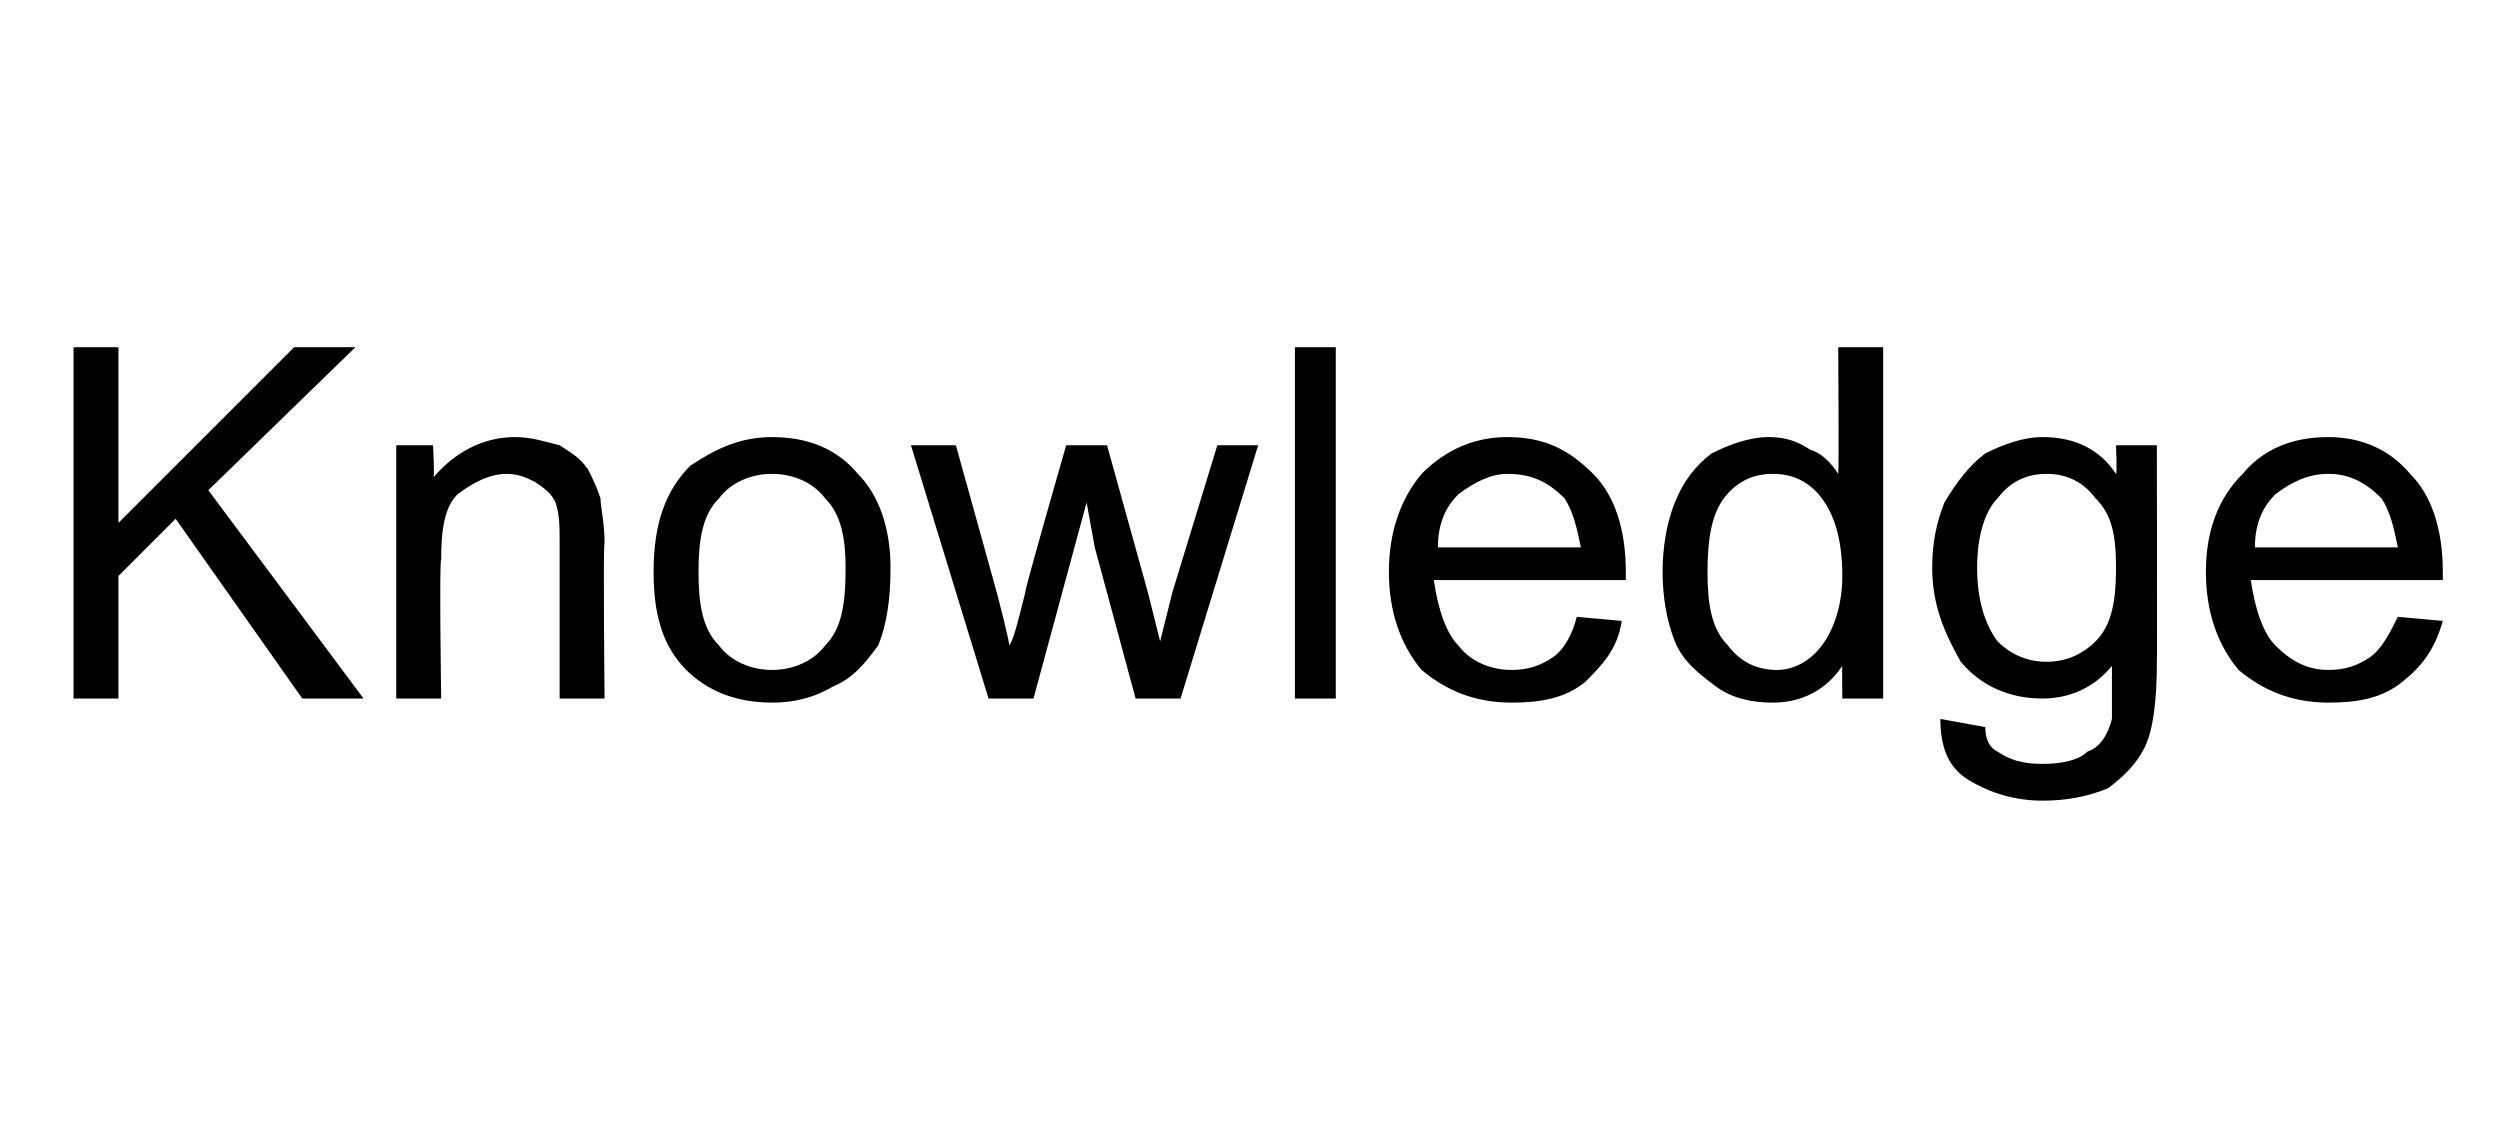
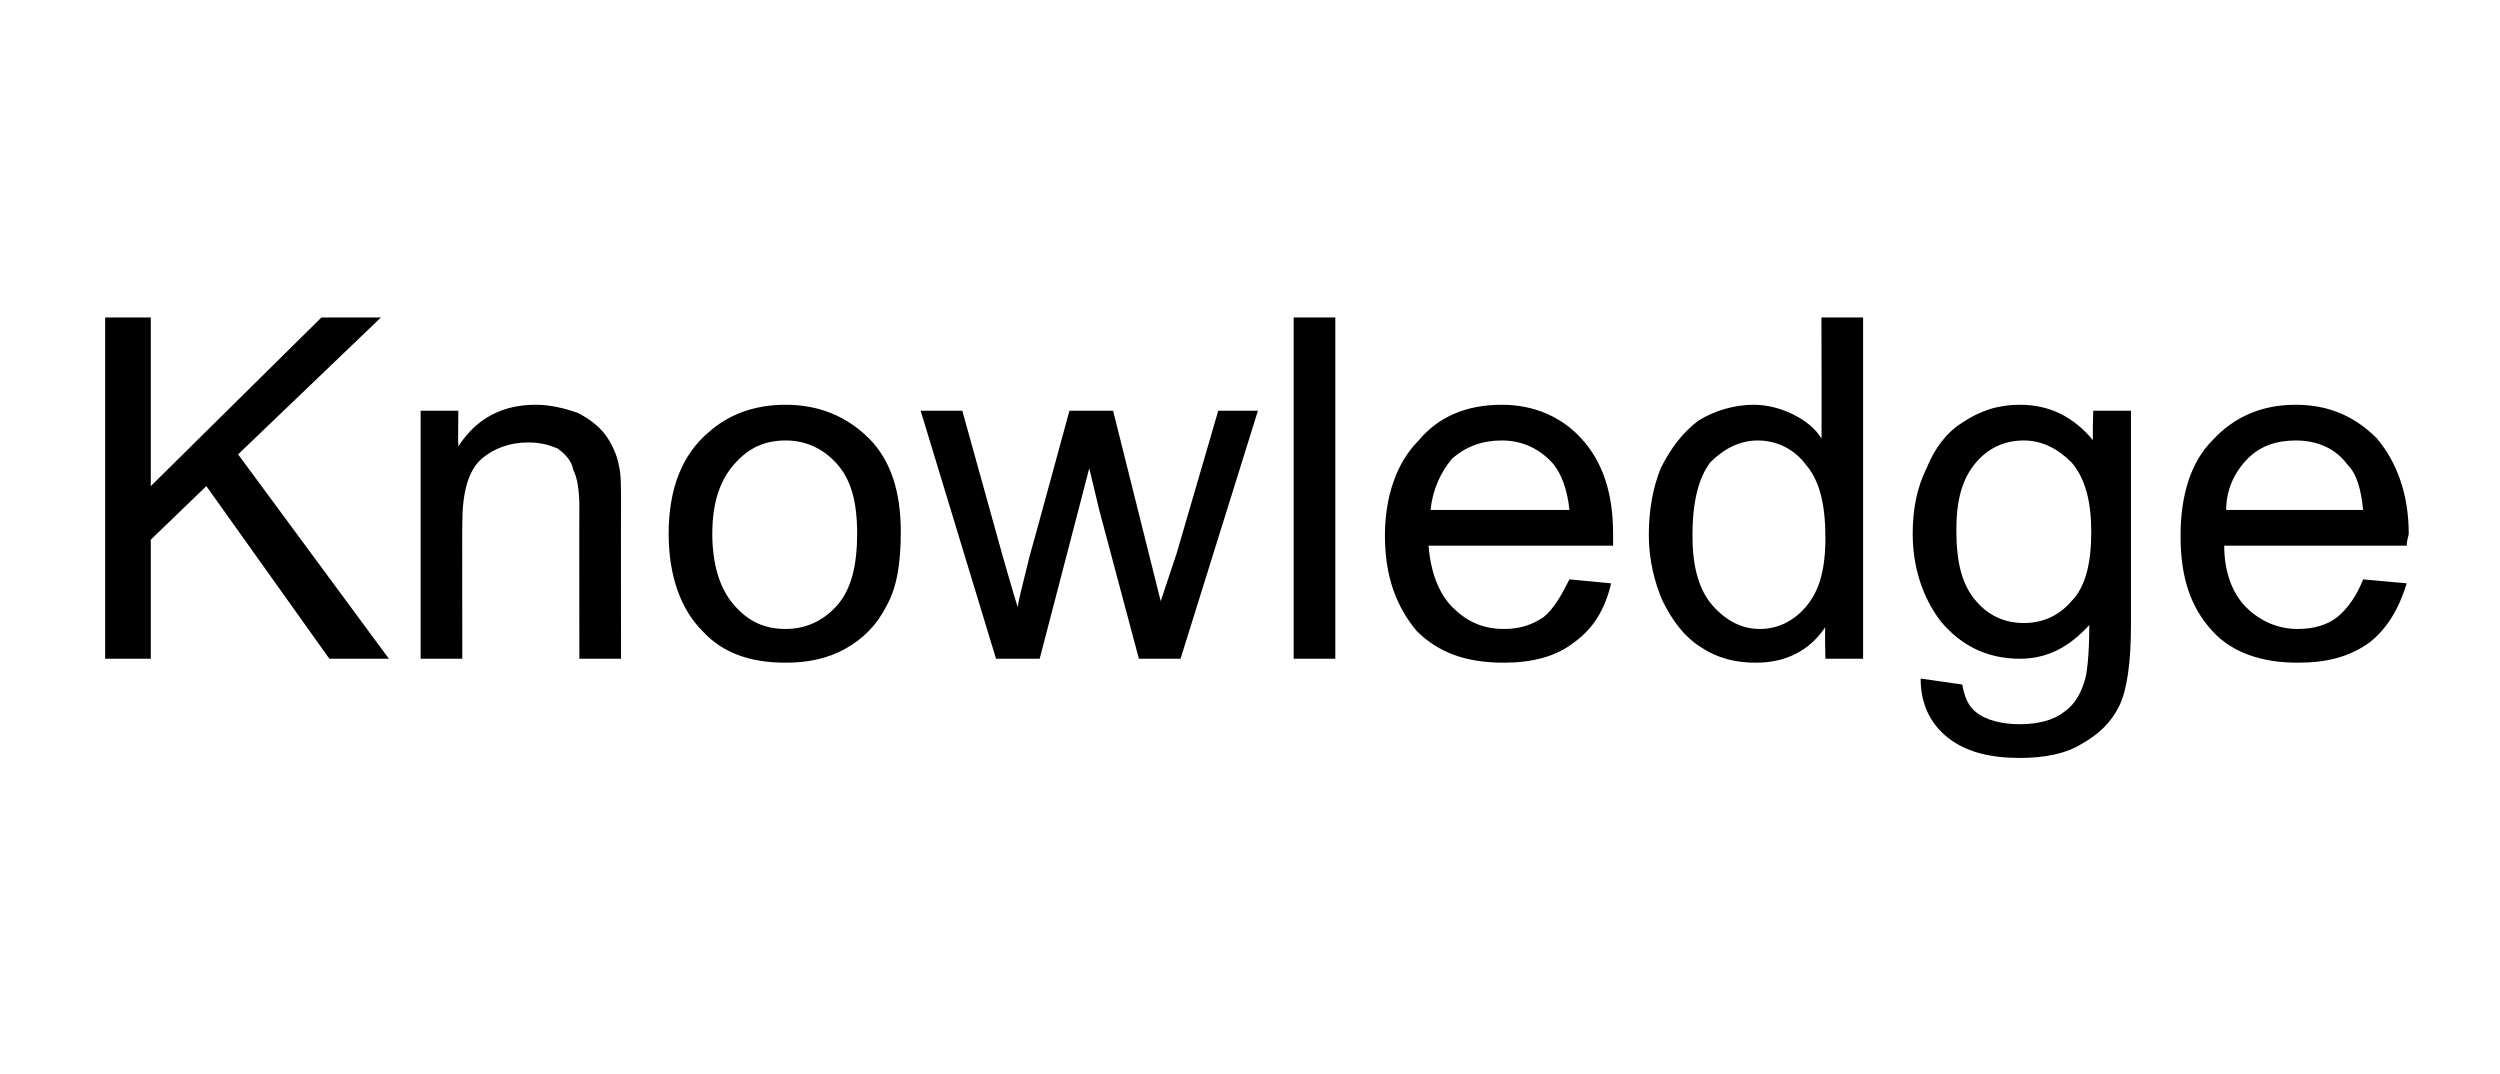
- <svg xmlns="http://www.w3.org/2000/svg" version="1.1" width="61.2px" height="27.5px" viewBox="0 -1 61.2 27.5" style="top:-1px">
+ <svg xmlns="http://www.w3.org/2000/svg" version="1.1" width="126px" height="54.1px" viewBox="0 -1 126 54.1" style="top:-1px">
  <defs />
-   <g id="Polygon6962">
-     <path d="M 1.8 16.1 L 1.8 7.5 L 2.9 7.5 L 2.9 11.8 L 7.2 7.5 L 8.7 7.5 L 5.1 11 L 8.9 16.1 L 7.4 16.1 L 4.3 11.7 L 2.9 13.1 L 2.9 16.1 L 1.8 16.1 Z M 9.7 16.1 L 9.7 9.9 L 10.6 9.9 C 10.6 9.9 10.65 10.75 10.6 10.7 C 11.1 10.1 11.8 9.7 12.6 9.7 C 13 9.7 13.3 9.8 13.7 9.9 C 14 10.1 14.2 10.2 14.4 10.5 C 14.5 10.7 14.6 10.9 14.7 11.2 C 14.7 11.4 14.8 11.8 14.8 12.3 C 14.76 12.26 14.8 16.1 14.8 16.1 L 13.7 16.1 C 13.7 16.1 13.7 12.3 13.7 12.3 C 13.7 11.9 13.7 11.6 13.6 11.3 C 13.5 11.1 13.4 11 13.1 10.8 C 12.9 10.7 12.7 10.6 12.4 10.6 C 12 10.6 11.6 10.8 11.2 11.1 C 10.9 11.4 10.8 11.9 10.8 12.7 C 10.75 12.69 10.8 16.1 10.8 16.1 L 9.7 16.1 Z M 16 13 C 16 11.8 16.3 11 16.9 10.4 C 17.5 10 18.1 9.7 18.9 9.7 C 19.8 9.7 20.5 10 21 10.6 C 21.5 11.1 21.8 11.9 21.8 12.9 C 21.8 13.7 21.7 14.3 21.5 14.8 C 21.2 15.2 20.9 15.6 20.4 15.8 C 19.9 16.1 19.4 16.2 18.9 16.2 C 18 16.2 17.3 15.9 16.8 15.4 C 16.2 14.8 16 14 16 13 Z M 17.1 13 C 17.1 13.8 17.2 14.4 17.6 14.8 C 17.9 15.2 18.4 15.4 18.9 15.4 C 19.4 15.4 19.9 15.2 20.2 14.8 C 20.6 14.4 20.7 13.8 20.7 12.9 C 20.7 12.2 20.6 11.6 20.2 11.2 C 19.9 10.8 19.4 10.6 18.9 10.6 C 18.4 10.6 17.9 10.8 17.6 11.2 C 17.2 11.6 17.1 12.2 17.1 13 Z M 24.2 16.1 L 22.3 9.9 L 23.4 9.9 L 24.4 13.5 C 24.4 13.5 24.74 14.79 24.7 14.8 C 24.8 14.7 24.9 14.3 25.1 13.5 C 25.06 13.51 26.1 9.9 26.1 9.9 L 27.1 9.9 L 28.1 13.5 L 28.4 14.7 L 28.7 13.5 L 29.8 9.9 L 30.8 9.9 L 28.9 16.1 L 27.8 16.1 L 26.8 12.4 L 26.6 11.3 L 25.3 16.1 L 24.2 16.1 Z M 31.7 16.1 L 31.7 7.5 L 32.7 7.5 L 32.7 16.1 L 31.7 16.1 Z M 38.6 14.1 C 38.6 14.1 39.7 14.2 39.7 14.2 C 39.6 14.9 39.2 15.3 38.8 15.7 C 38.3 16.1 37.7 16.2 37 16.2 C 36.1 16.2 35.4 15.9 34.8 15.4 C 34.3 14.8 34 14 34 13 C 34 12 34.3 11.2 34.8 10.6 C 35.4 10 36.1 9.7 36.9 9.7 C 37.8 9.7 38.4 10 39 10.6 C 39.5 11.1 39.8 11.9 39.8 13 C 39.8 13 39.8 13.1 39.8 13.2 C 39.8 13.2 35.1 13.2 35.1 13.2 C 35.2 13.9 35.4 14.5 35.7 14.8 C 36 15.2 36.5 15.4 37 15.4 C 37.4 15.4 37.7 15.3 38 15.1 C 38.3 14.9 38.5 14.5 38.6 14.1 Z M 35.2 12.4 C 35.2 12.4 38.7 12.4 38.7 12.4 C 38.6 11.9 38.5 11.5 38.3 11.2 C 37.9 10.8 37.5 10.6 36.9 10.6 C 36.5 10.6 36.1 10.8 35.7 11.1 C 35.4 11.4 35.2 11.8 35.2 12.4 Z M 45.1 16.1 C 45.1 16.1 45.09 15.3 45.1 15.3 C 44.7 15.9 44.1 16.2 43.4 16.2 C 42.9 16.2 42.4 16.1 42 15.8 C 41.6 15.5 41.2 15.2 41 14.7 C 40.8 14.2 40.7 13.6 40.7 13 C 40.7 12.4 40.8 11.8 41 11.3 C 41.2 10.8 41.5 10.4 41.9 10.1 C 42.3 9.9 42.8 9.7 43.3 9.7 C 43.7 9.7 44 9.8 44.3 10 C 44.6 10.1 44.8 10.3 45 10.6 C 45.02 10.58 45 7.5 45 7.5 L 46.1 7.5 L 46.1 16.1 L 45.1 16.1 Z M 41.8 13 C 41.8 13.8 41.9 14.4 42.3 14.8 C 42.6 15.2 43 15.4 43.5 15.4 C 43.9 15.4 44.3 15.2 44.6 14.8 C 44.9 14.4 45.1 13.8 45.1 13.1 C 45.1 12.2 44.9 11.6 44.6 11.2 C 44.3 10.8 43.9 10.6 43.4 10.6 C 42.9 10.6 42.5 10.8 42.2 11.2 C 41.9 11.6 41.8 12.2 41.8 13 Z M 47.5 16.6 C 47.5 16.6 48.6 16.8 48.6 16.8 C 48.6 17.1 48.7 17.3 48.9 17.4 C 49.2 17.6 49.5 17.7 50 17.7 C 50.5 17.7 50.9 17.6 51.1 17.4 C 51.4 17.3 51.6 17 51.7 16.6 C 51.7 16.4 51.7 16 51.7 15.3 C 51.3 15.8 50.7 16.1 50 16.1 C 49.2 16.1 48.5 15.8 48 15.2 C 47.6 14.5 47.3 13.8 47.3 12.9 C 47.3 12.3 47.4 11.8 47.6 11.3 C 47.9 10.8 48.2 10.4 48.6 10.1 C 49 9.9 49.5 9.7 50 9.7 C 50.8 9.7 51.4 10 51.8 10.6 C 51.83 10.61 51.8 9.9 51.8 9.9 L 52.8 9.9 C 52.8 9.9 52.81 15.24 52.8 15.2 C 52.8 16.2 52.7 16.9 52.5 17.3 C 52.3 17.7 52 18 51.6 18.3 C 51.1 18.5 50.6 18.6 50 18.6 C 49.3 18.6 48.7 18.4 48.2 18.1 C 47.7 17.8 47.5 17.3 47.5 16.6 Z M 48.4 12.9 C 48.4 13.7 48.6 14.3 48.9 14.7 C 49.2 15 49.6 15.2 50.1 15.2 C 50.6 15.2 51 15 51.3 14.7 C 51.7 14.3 51.8 13.7 51.8 12.9 C 51.8 12.1 51.7 11.6 51.3 11.2 C 51 10.8 50.6 10.6 50.1 10.6 C 49.6 10.6 49.2 10.8 48.9 11.2 C 48.6 11.5 48.4 12.1 48.4 12.9 Z M 58.7 14.1 C 58.7 14.1 59.8 14.2 59.8 14.2 C 59.6 14.9 59.3 15.3 58.8 15.7 C 58.3 16.1 57.7 16.2 57 16.2 C 56.1 16.2 55.4 15.9 54.8 15.4 C 54.3 14.8 54 14 54 13 C 54 12 54.3 11.2 54.9 10.6 C 55.4 10 56.1 9.7 57 9.7 C 57.8 9.7 58.5 10 59 10.6 C 59.5 11.1 59.8 11.9 59.8 13 C 59.8 13 59.8 13.1 59.8 13.2 C 59.8 13.2 55.1 13.2 55.1 13.2 C 55.2 13.9 55.4 14.5 55.7 14.8 C 56.1 15.2 56.5 15.4 57 15.4 C 57.4 15.4 57.7 15.3 58 15.1 C 58.3 14.9 58.5 14.5 58.7 14.1 Z M 55.2 12.4 C 55.2 12.4 58.7 12.4 58.7 12.4 C 58.6 11.9 58.5 11.5 58.3 11.2 C 57.9 10.8 57.5 10.6 57 10.6 C 56.5 10.6 56.1 10.8 55.7 11.1 C 55.4 11.4 55.2 11.8 55.2 12.4 Z " stroke="none" fill="#000" />
+   <g id="Polygon7136">
+     <path d="M 5.3 32.2 L 5.3 15 L 7.6 15 L 7.6 23.5 L 16.2 15 L 19.2 15 L 12 21.9 L 19.6 32.2 L 16.6 32.2 L 10.4 23.5 L 7.6 26.2 L 7.6 32.2 L 5.3 32.2 Z M 21.2 32.2 L 21.2 19.7 L 23.1 19.7 C 23.1 19.7 23.08 21.49 23.1 21.5 C 24 20.1 25.3 19.4 27 19.4 C 27.8 19.4 28.5 19.6 29.1 19.8 C 29.7 20.1 30.2 20.5 30.5 20.9 C 30.8 21.3 31.1 21.9 31.2 22.5 C 31.3 22.9 31.3 23.5 31.3 24.5 C 31.29 24.51 31.3 32.2 31.3 32.2 L 29.2 32.2 C 29.2 32.2 29.19 24.59 29.2 24.6 C 29.2 23.7 29.1 23.1 28.9 22.7 C 28.8 22.2 28.5 21.9 28.1 21.6 C 27.6 21.4 27.2 21.3 26.6 21.3 C 25.7 21.3 24.9 21.6 24.3 22.1 C 23.6 22.7 23.3 23.8 23.3 25.4 C 23.29 25.37 23.3 32.2 23.3 32.2 L 21.2 32.2 Z M 33.7 25.9 C 33.7 23.6 34.4 21.9 35.7 20.8 C 36.7 19.9 38 19.4 39.6 19.4 C 41.3 19.4 42.7 20 43.8 21.1 C 44.9 22.2 45.4 23.8 45.4 25.8 C 45.4 27.4 45.2 28.6 44.7 29.5 C 44.2 30.5 43.5 31.2 42.6 31.7 C 41.7 32.2 40.7 32.4 39.6 32.4 C 37.8 32.4 36.4 31.9 35.4 30.8 C 34.3 29.7 33.7 28 33.7 25.9 Z M 35.9 25.9 C 35.9 27.5 36.3 28.7 37 29.5 C 37.7 30.3 38.5 30.7 39.6 30.7 C 40.6 30.7 41.5 30.3 42.2 29.5 C 42.9 28.7 43.2 27.5 43.2 25.9 C 43.2 24.3 42.9 23.2 42.2 22.4 C 41.5 21.6 40.6 21.2 39.6 21.2 C 38.5 21.2 37.7 21.6 37 22.4 C 36.3 23.2 35.9 24.3 35.9 25.9 Z M 50.2 32.2 L 46.4 19.7 L 48.5 19.7 L 50.5 26.9 C 50.5 26.9 51.26 29.57 51.3 29.6 C 51.3 29.4 51.5 28.6 51.9 27 C 51.91 27.01 53.9 19.7 53.9 19.7 L 56.1 19.7 L 57.9 26.9 L 58.5 29.3 L 59.3 26.9 L 61.4 19.7 L 63.4 19.7 L 59.5 32.2 L 57.4 32.2 L 55.4 24.7 L 54.9 22.6 L 52.4 32.2 L 50.2 32.2 Z M 65.2 32.2 L 65.2 15 L 67.3 15 L 67.3 32.2 L 65.2 32.2 Z M 79.1 28.2 C 79.1 28.2 81.2 28.4 81.2 28.4 C 80.9 29.7 80.3 30.7 79.3 31.4 C 78.4 32.1 77.2 32.4 75.8 32.4 C 73.9 32.4 72.5 31.9 71.4 30.8 C 70.4 29.6 69.8 28.1 69.8 26 C 69.8 24 70.4 22.3 71.5 21.2 C 72.5 20 73.9 19.4 75.7 19.4 C 77.3 19.4 78.7 20 79.7 21.1 C 80.8 22.3 81.3 23.9 81.3 25.9 C 81.3 26 81.3 26.2 81.3 26.5 C 81.3 26.5 72 26.5 72 26.5 C 72.1 27.8 72.5 28.9 73.2 29.6 C 73.9 30.3 74.7 30.7 75.8 30.7 C 76.6 30.7 77.2 30.5 77.8 30.1 C 78.3 29.7 78.7 29 79.1 28.2 Z M 72.1 24.7 C 72.1 24.7 79.1 24.7 79.1 24.7 C 79 23.7 78.7 22.9 78.3 22.4 C 77.6 21.6 76.7 21.2 75.7 21.2 C 74.7 21.2 73.9 21.5 73.2 22.1 C 72.6 22.8 72.2 23.7 72.1 24.7 Z M 92 32.2 C 92 32.2 91.96 30.59 92 30.6 C 91.2 31.8 90 32.4 88.5 32.4 C 87.5 32.4 86.6 32.2 85.7 31.6 C 84.9 31.1 84.3 30.3 83.8 29.3 C 83.4 28.4 83.1 27.2 83.1 26 C 83.1 24.7 83.3 23.6 83.7 22.6 C 84.2 21.6 84.8 20.8 85.6 20.2 C 86.4 19.7 87.4 19.4 88.4 19.4 C 89.1 19.4 89.8 19.6 90.4 19.9 C 91 20.2 91.5 20.6 91.8 21.1 C 91.82 21.15 91.8 15 91.8 15 L 93.9 15 L 93.9 32.2 L 92 32.2 Z M 85.3 26 C 85.3 27.5 85.6 28.7 86.3 29.5 C 87 30.3 87.8 30.7 88.7 30.7 C 89.6 30.7 90.4 30.3 91 29.6 C 91.7 28.8 92 27.7 92 26.1 C 92 24.4 91.7 23.2 91 22.4 C 90.4 21.6 89.5 21.2 88.6 21.2 C 87.7 21.2 86.9 21.6 86.2 22.3 C 85.6 23.1 85.3 24.3 85.3 26 Z M 96.8 33.2 C 96.8 33.2 98.9 33.5 98.9 33.5 C 99 34.1 99.2 34.6 99.6 34.9 C 100.1 35.3 100.9 35.5 101.8 35.5 C 102.7 35.5 103.5 35.3 104 34.9 C 104.6 34.5 104.9 33.9 105.1 33.2 C 105.2 32.8 105.3 31.9 105.3 30.5 C 104.3 31.6 103.2 32.2 101.8 32.2 C 100.1 32.2 98.8 31.5 97.8 30.3 C 96.9 29.1 96.4 27.6 96.4 25.9 C 96.4 24.7 96.6 23.6 97.1 22.6 C 97.5 21.6 98.1 20.8 98.9 20.3 C 99.8 19.7 100.7 19.4 101.8 19.4 C 103.3 19.4 104.5 20 105.5 21.2 C 105.45 21.22 105.5 19.7 105.5 19.7 L 107.4 19.7 C 107.4 19.7 107.4 30.48 107.4 30.5 C 107.4 32.4 107.2 33.8 106.8 34.6 C 106.4 35.4 105.8 36 104.9 36.5 C 104.1 37 103 37.2 101.8 37.2 C 100.3 37.2 99.1 36.9 98.2 36.2 C 97.3 35.5 96.8 34.5 96.8 33.2 Z M 98.6 25.7 C 98.6 27.4 98.9 28.5 99.6 29.3 C 100.2 30 101 30.4 102 30.4 C 103 30.4 103.8 30 104.4 29.3 C 105.1 28.6 105.4 27.4 105.4 25.8 C 105.4 24.3 105.1 23.1 104.4 22.3 C 103.7 21.6 102.9 21.2 102 21.2 C 101 21.2 100.2 21.6 99.6 22.3 C 98.9 23.1 98.6 24.2 98.6 25.7 Z M 119.1 28.2 C 119.1 28.2 121.3 28.4 121.3 28.4 C 120.9 29.7 120.3 30.7 119.4 31.4 C 118.4 32.1 117.3 32.4 115.8 32.4 C 114 32.4 112.5 31.9 111.5 30.8 C 110.4 29.6 109.9 28.1 109.9 26 C 109.9 24 110.4 22.3 111.5 21.2 C 112.6 20 114 19.4 115.7 19.4 C 117.4 19.4 118.7 20 119.8 21.1 C 120.8 22.3 121.4 23.9 121.4 25.9 C 121.4 26 121.3 26.2 121.3 26.5 C 121.3 26.5 112.1 26.5 112.1 26.5 C 112.1 27.8 112.5 28.9 113.2 29.6 C 113.9 30.3 114.8 30.7 115.8 30.7 C 116.6 30.7 117.3 30.5 117.8 30.1 C 118.3 29.7 118.8 29 119.1 28.2 Z M 112.2 24.7 C 112.2 24.7 119.1 24.7 119.1 24.7 C 119 23.7 118.8 22.9 118.3 22.4 C 117.7 21.6 116.8 21.2 115.7 21.2 C 114.7 21.2 113.9 21.5 113.3 22.1 C 112.6 22.8 112.2 23.7 112.2 24.7 Z " stroke="none" fill="#000" />
  </g>
</svg>
